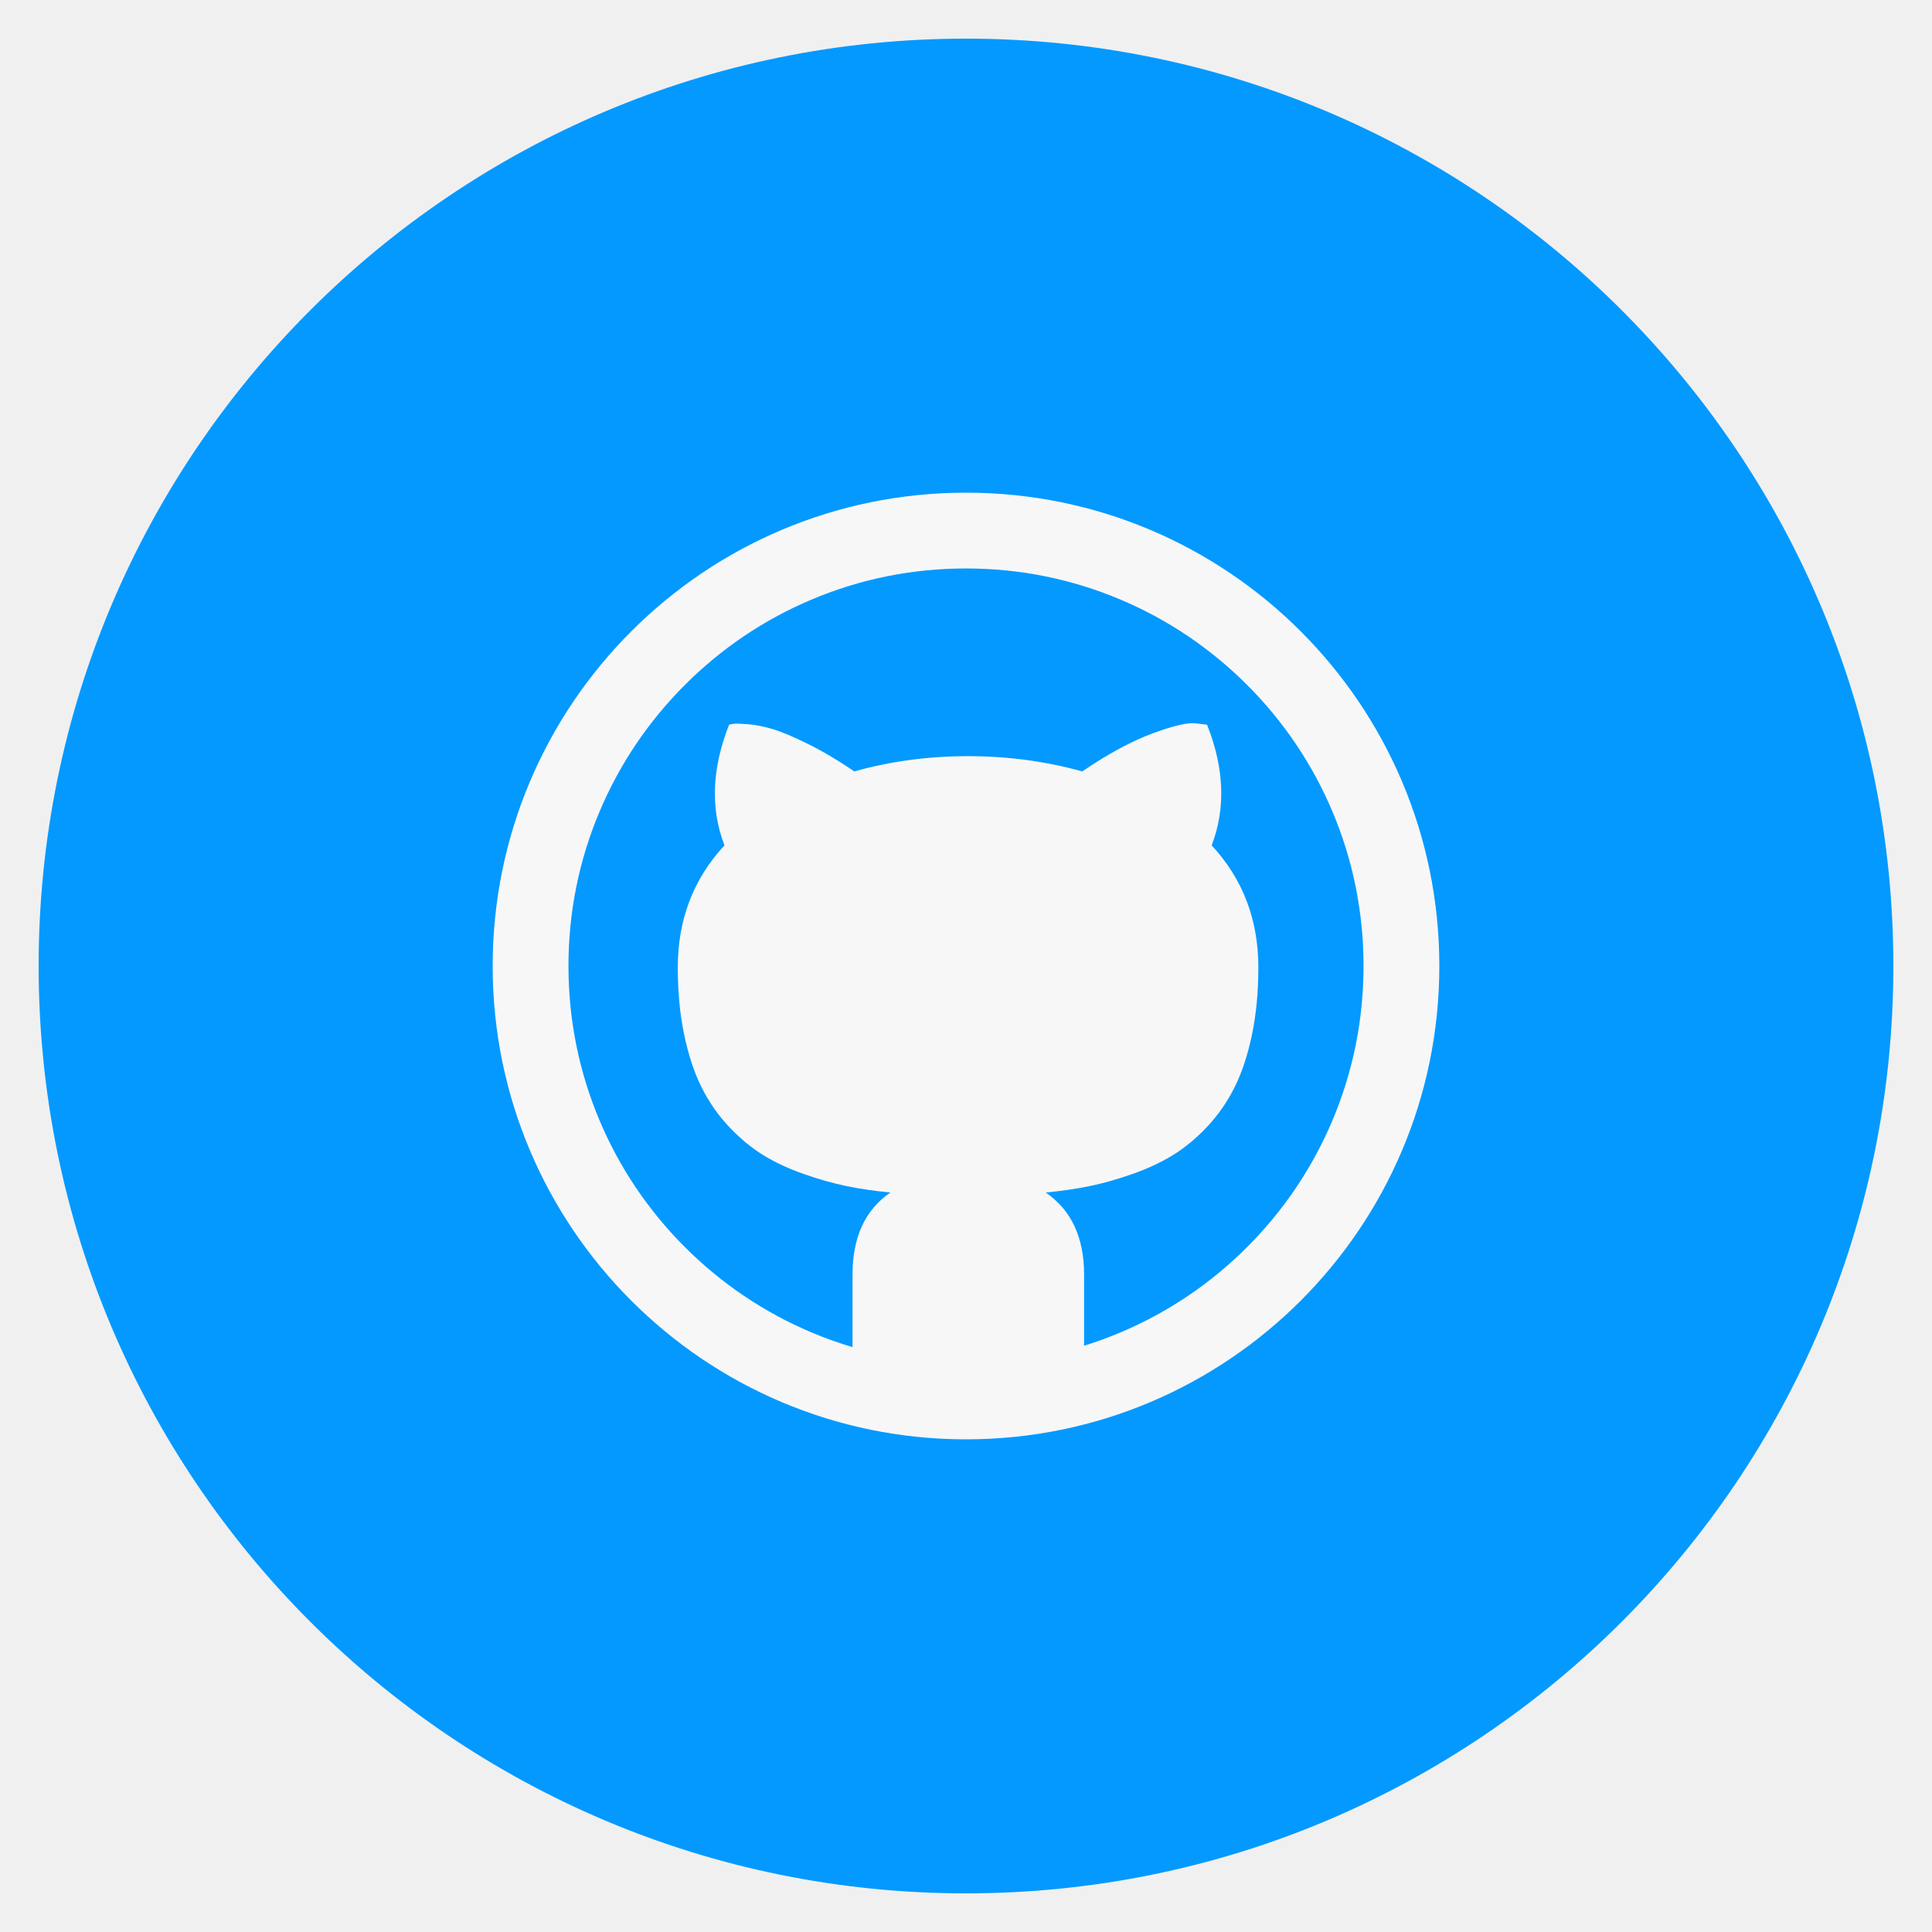
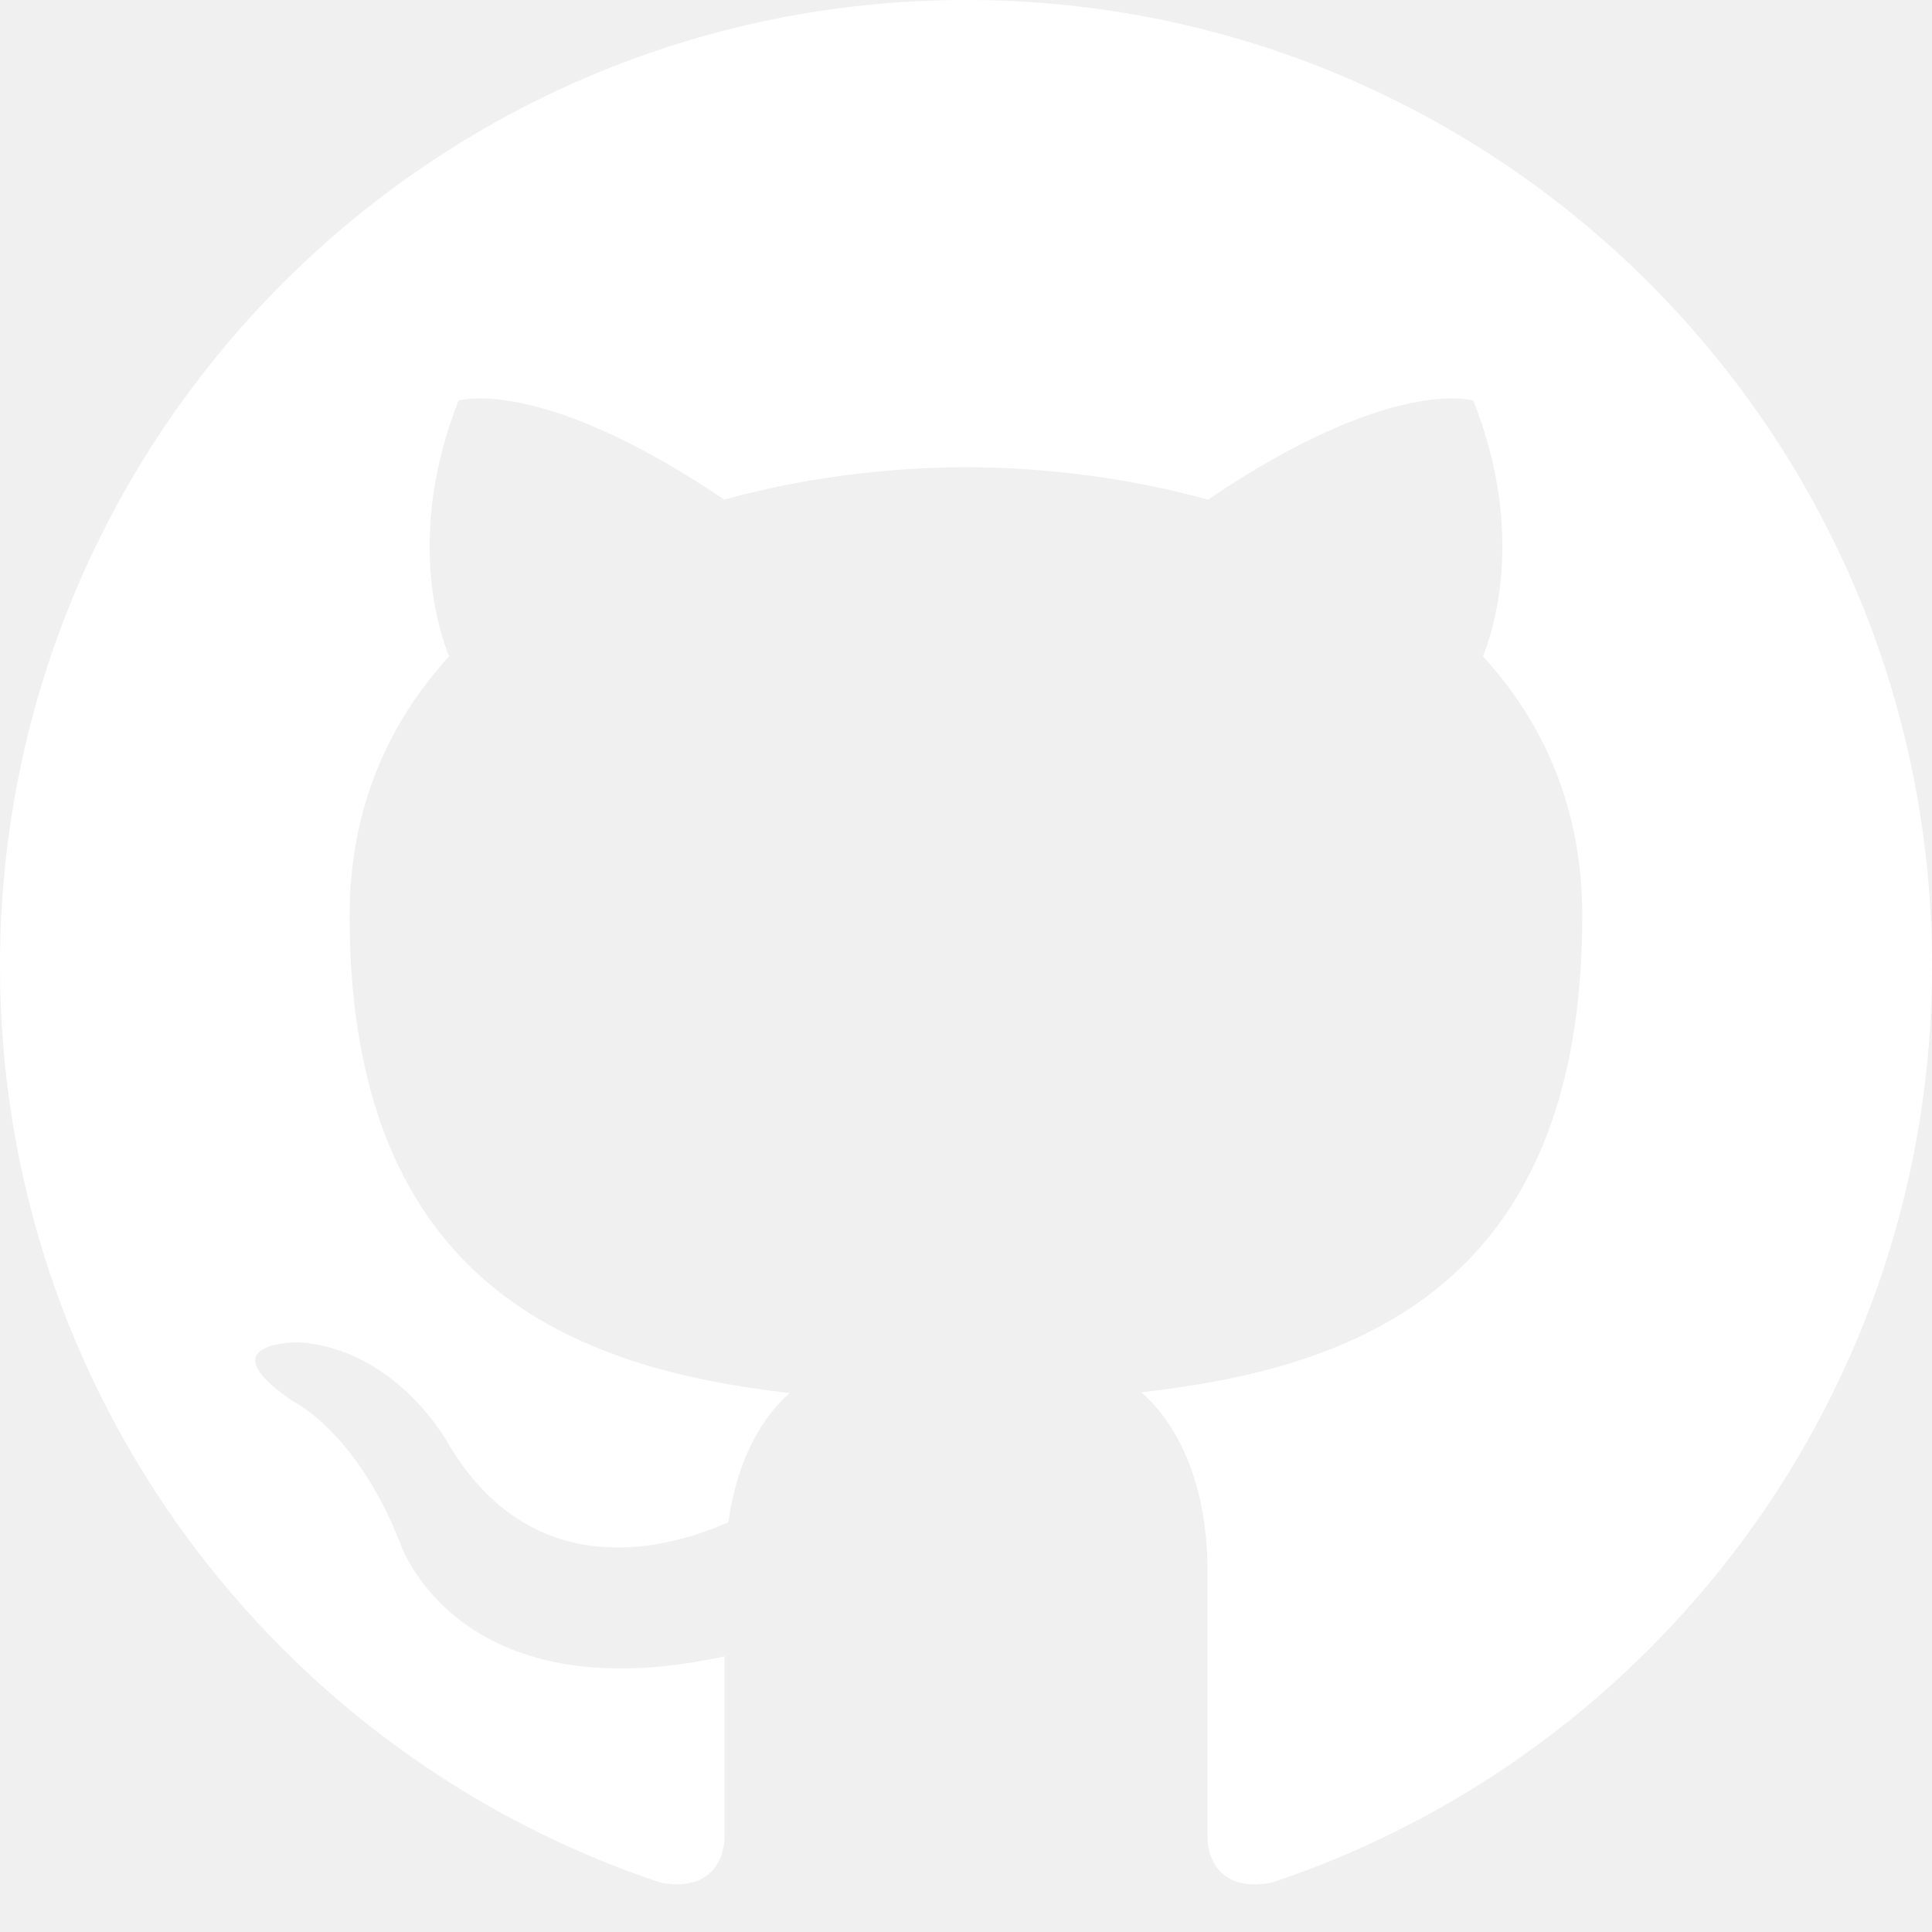
- <svg xmlns="http://www.w3.org/2000/svg" id="github" class="custom-icon" version="1.1" viewBox="0 0 100 100">
-   <circle class="outer-shape" cx="50" cy="50" r="48" style="opacity: 1; fill: rgb(3, 153, 255);" />
-   <path class="inner-shape" style="opacity:1;fill:#f7f7f7;" transform="translate(25,25) scale(0.5)" d="M50,1C22.938,1,1,22.938,1,50s21.938,49,49,49s49-21.938,49-49S77.062,1,50,1z M79.099,79.099 c-3.782,3.782-8.184,6.75-13.083,8.823c-1.245,0.526-2.509,0.989-3.79,1.387v-7.344c0-3.86-1.324-6.699-3.972-8.517 c1.659-0.16,3.182-0.383,4.57-0.67c1.388-0.287,2.855-0.702,4.402-1.245c1.547-0.543,2.935-1.189,4.163-1.938 c1.228-0.75,2.409-1.723,3.541-2.919s2.082-2.552,2.847-4.067s1.372-3.334,1.818-5.455c0.446-2.121,0.67-4.458,0.67-7.01 c0-4.945-1.611-9.155-4.833-12.633c1.467-3.828,1.308-7.991-0.478-12.489l-1.197-0.143c-0.829-0.096-2.321,0.255-4.474,1.053 c-2.153,0.798-4.57,2.105-7.249,3.924c-3.797-1.053-7.736-1.579-11.82-1.579c-4.115,0-8.039,0.526-11.772,1.579 c-1.69-1.149-3.294-2.097-4.809-2.847c-1.515-0.75-2.727-1.26-3.637-1.532c-0.909-0.271-1.754-0.439-2.536-0.503 c-0.782-0.064-1.284-0.079-1.507-0.048c-0.223,0.031-0.383,0.064-0.478,0.096c-1.787,4.53-1.946,8.694-0.478,12.489 c-3.222,3.477-4.833,7.688-4.833,12.633c0,2.552,0.223,4.889,0.67,7.01c0.447,2.121,1.053,3.94,1.818,5.455 c0.765,1.515,1.715,2.871,2.847,4.067s2.313,2.169,3.541,2.919c1.228,0.751,2.616,1.396,4.163,1.938 c1.547,0.543,3.014,0.957,4.402,1.245c1.388,0.287,2.911,0.511,4.57,0.67c-2.616,1.787-3.924,4.626-3.924,8.517v7.487 c-1.445-0.43-2.869-0.938-4.268-1.53c-4.899-2.073-9.301-5.041-13.083-8.823c-3.782-3.782-6.75-8.184-8.823-13.083 C9.934,60.948,8.847,55.56,8.847,50s1.087-10.948,3.231-16.016c2.073-4.899,5.041-9.301,8.823-13.083s8.184-6.75,13.083-8.823 C39.052,9.934,44.44,8.847,50,8.847s10.948,1.087,16.016,3.231c4.9,2.073,9.301,5.041,13.083,8.823 c3.782,3.782,6.75,8.184,8.823,13.083c2.143,5.069,3.23,10.457,3.23,16.016s-1.087,10.948-3.231,16.016 C85.848,70.915,82.88,75.317,79.099,79.099L79.099,79.099z" />
+ <svg xmlns="http://www.w3.org/2000/svg" id="svg835" version="1.1" viewBox="0 0 24 24" height="24" width="24">
+   <defs id="defs839" />
+   <path style="fill:#ffffff;fill-opacity:1" id="path833" d="M12 0c-6.626 0-12 5.373-12 12 0 5.302 3.438 9.8 8.207 11.387.599.111.793-.261.793-.577v-2.234c-3.338.726-4.033-1.416-4.033-1.416-.546-1.387-1.333-1.756-1.333-1.756-1.089-.745.083-.729.083-.729 1.205.084 1.839 1.237 1.839 1.237 1.07 1.834 2.807 1.304 3.492.997.107-.775.418-1.305.762-1.604-2.665-.305-5.467-1.334-5.467-5.931 0-1.311.469-2.381 1.236-3.221-.124-.303-.535-1.524.117-3.176 0 0 1.008-.322 3.301 1.23.957-.266 1.983-.399 3.003-.404 1.02.005 2.047.138 3.006.404 2.291-1.552 3.297-1.23 3.297-1.23.653 1.653.242 2.874.118 3.176.77.84 1.235 1.911 1.235 3.221 0 4.609-2.807 5.624-5.479 5.921.43.372.823 1.102.823 2.222v3.293c0 .319.192.694.801.576 4.765-1.589 8.199-6.086 8.199-11.386 0-6.627-5.373-12-12-12z" />
</svg>
